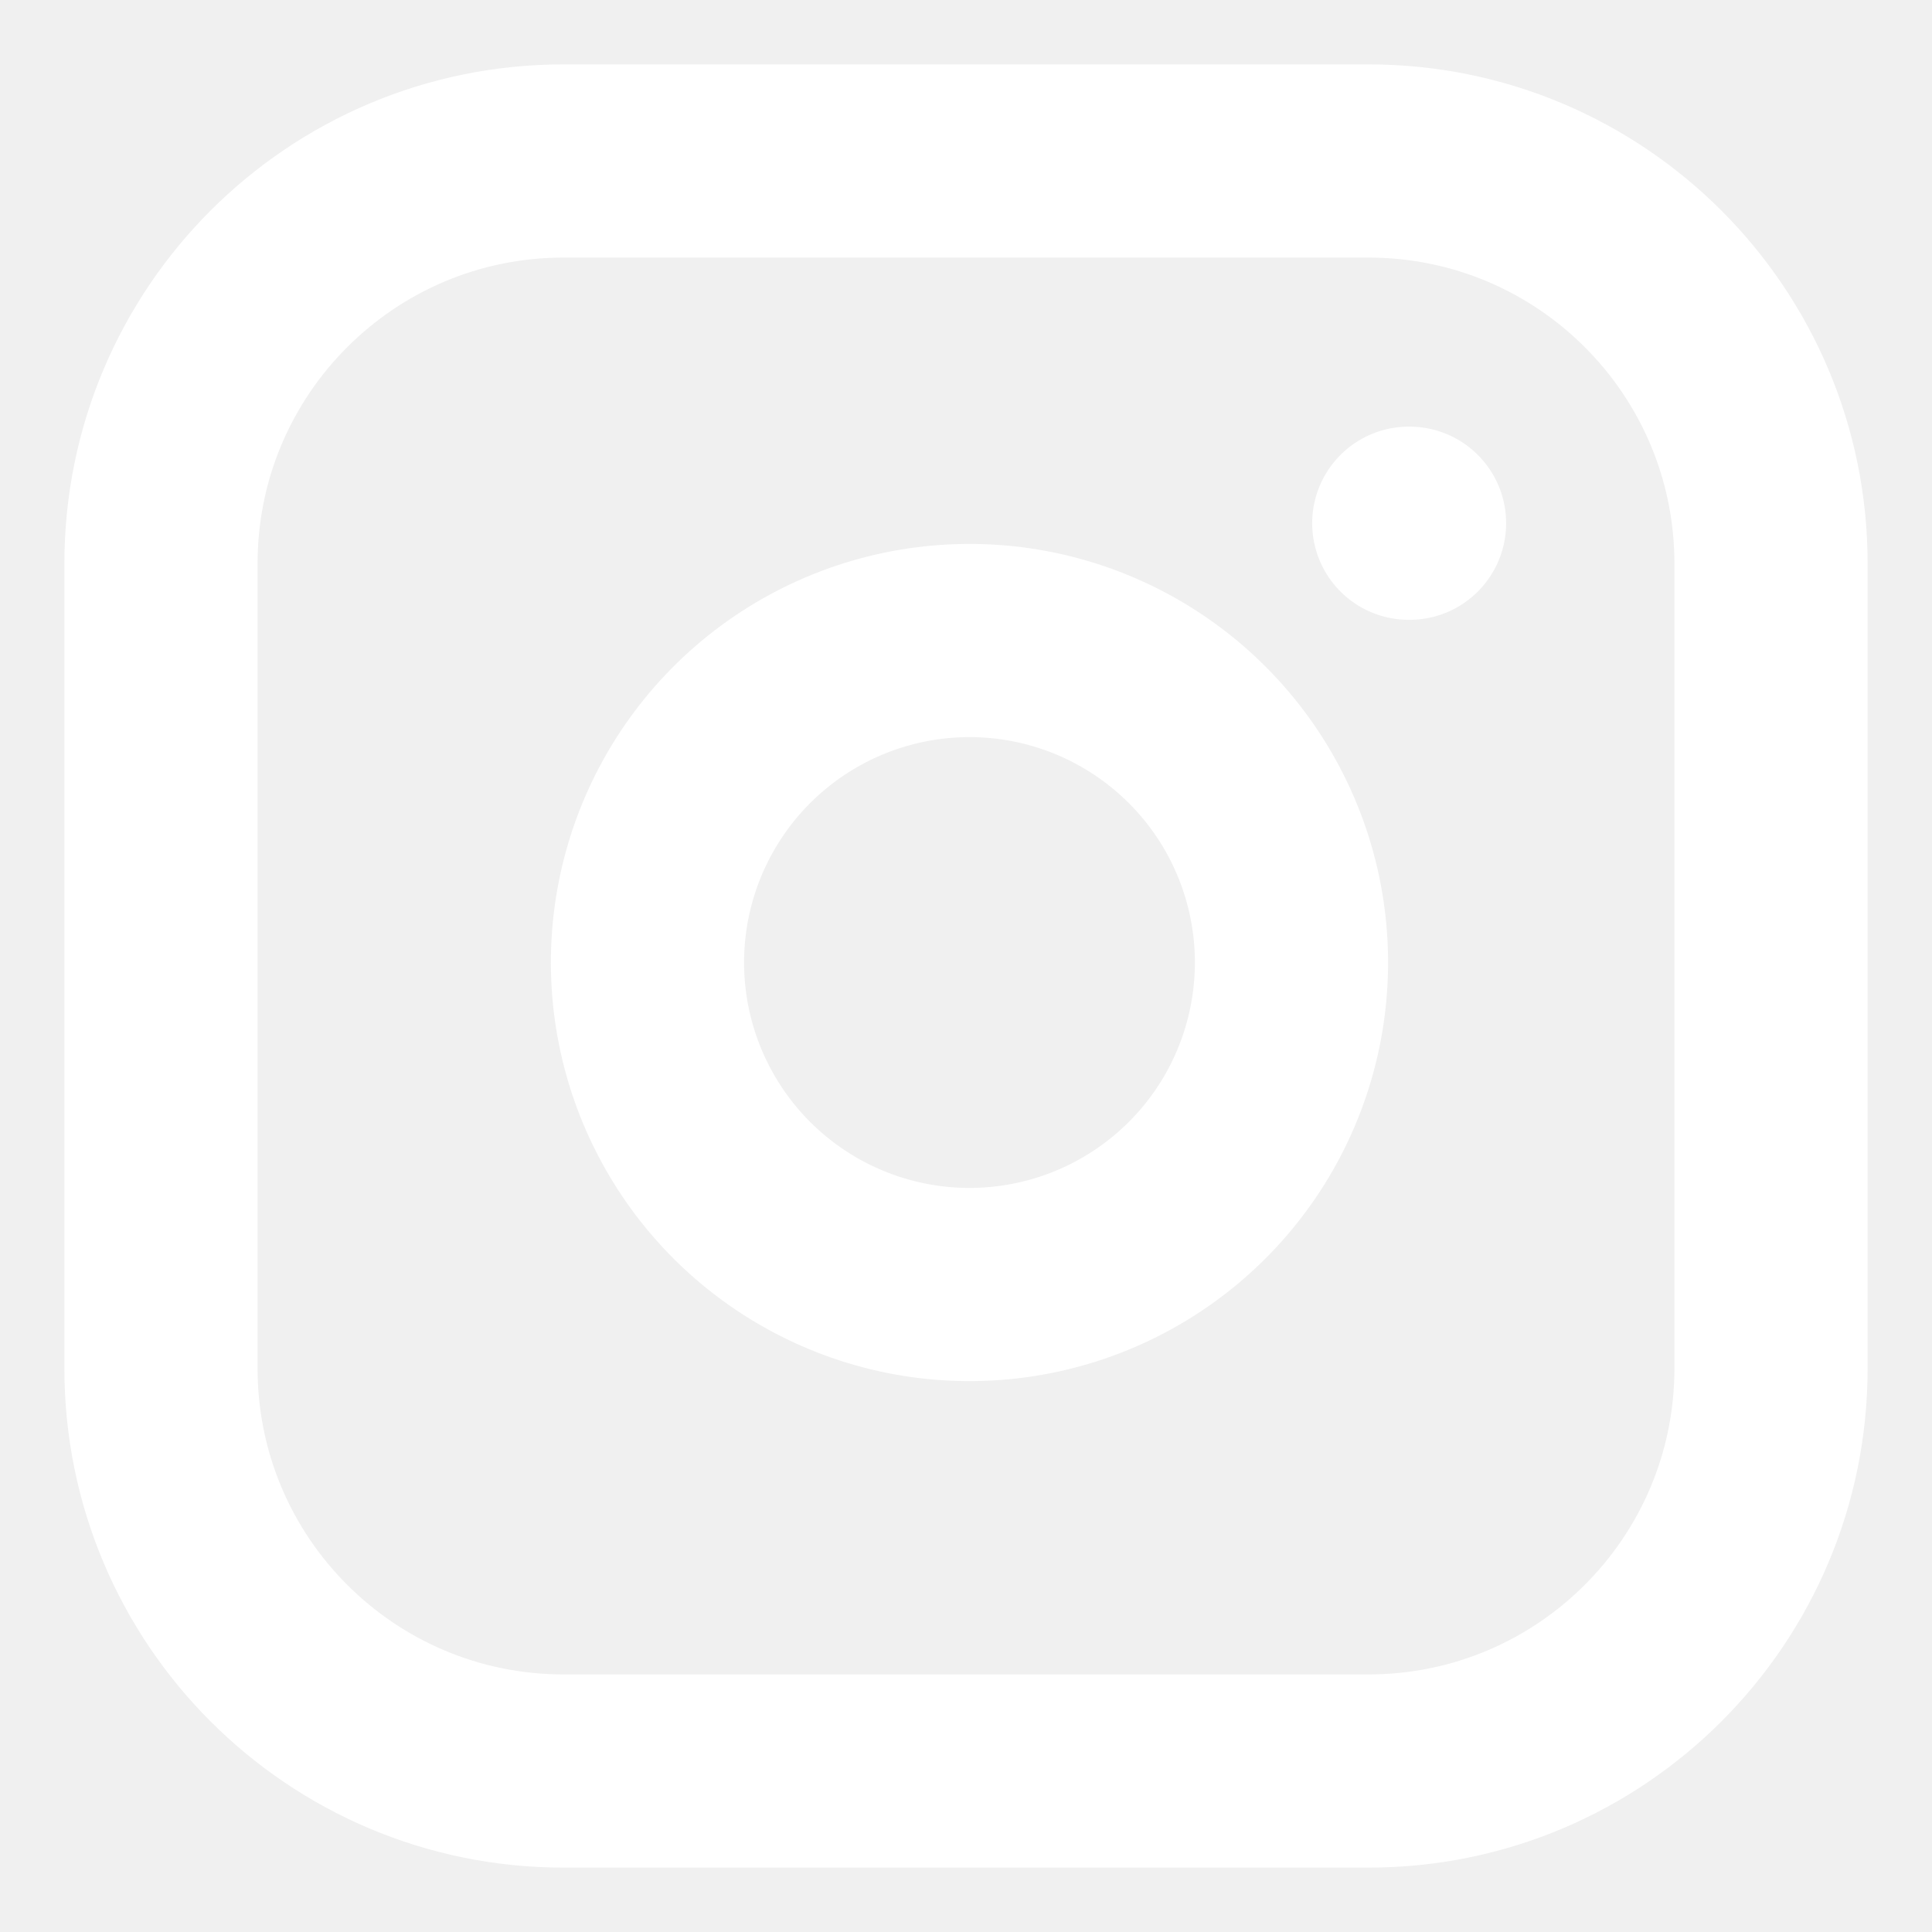
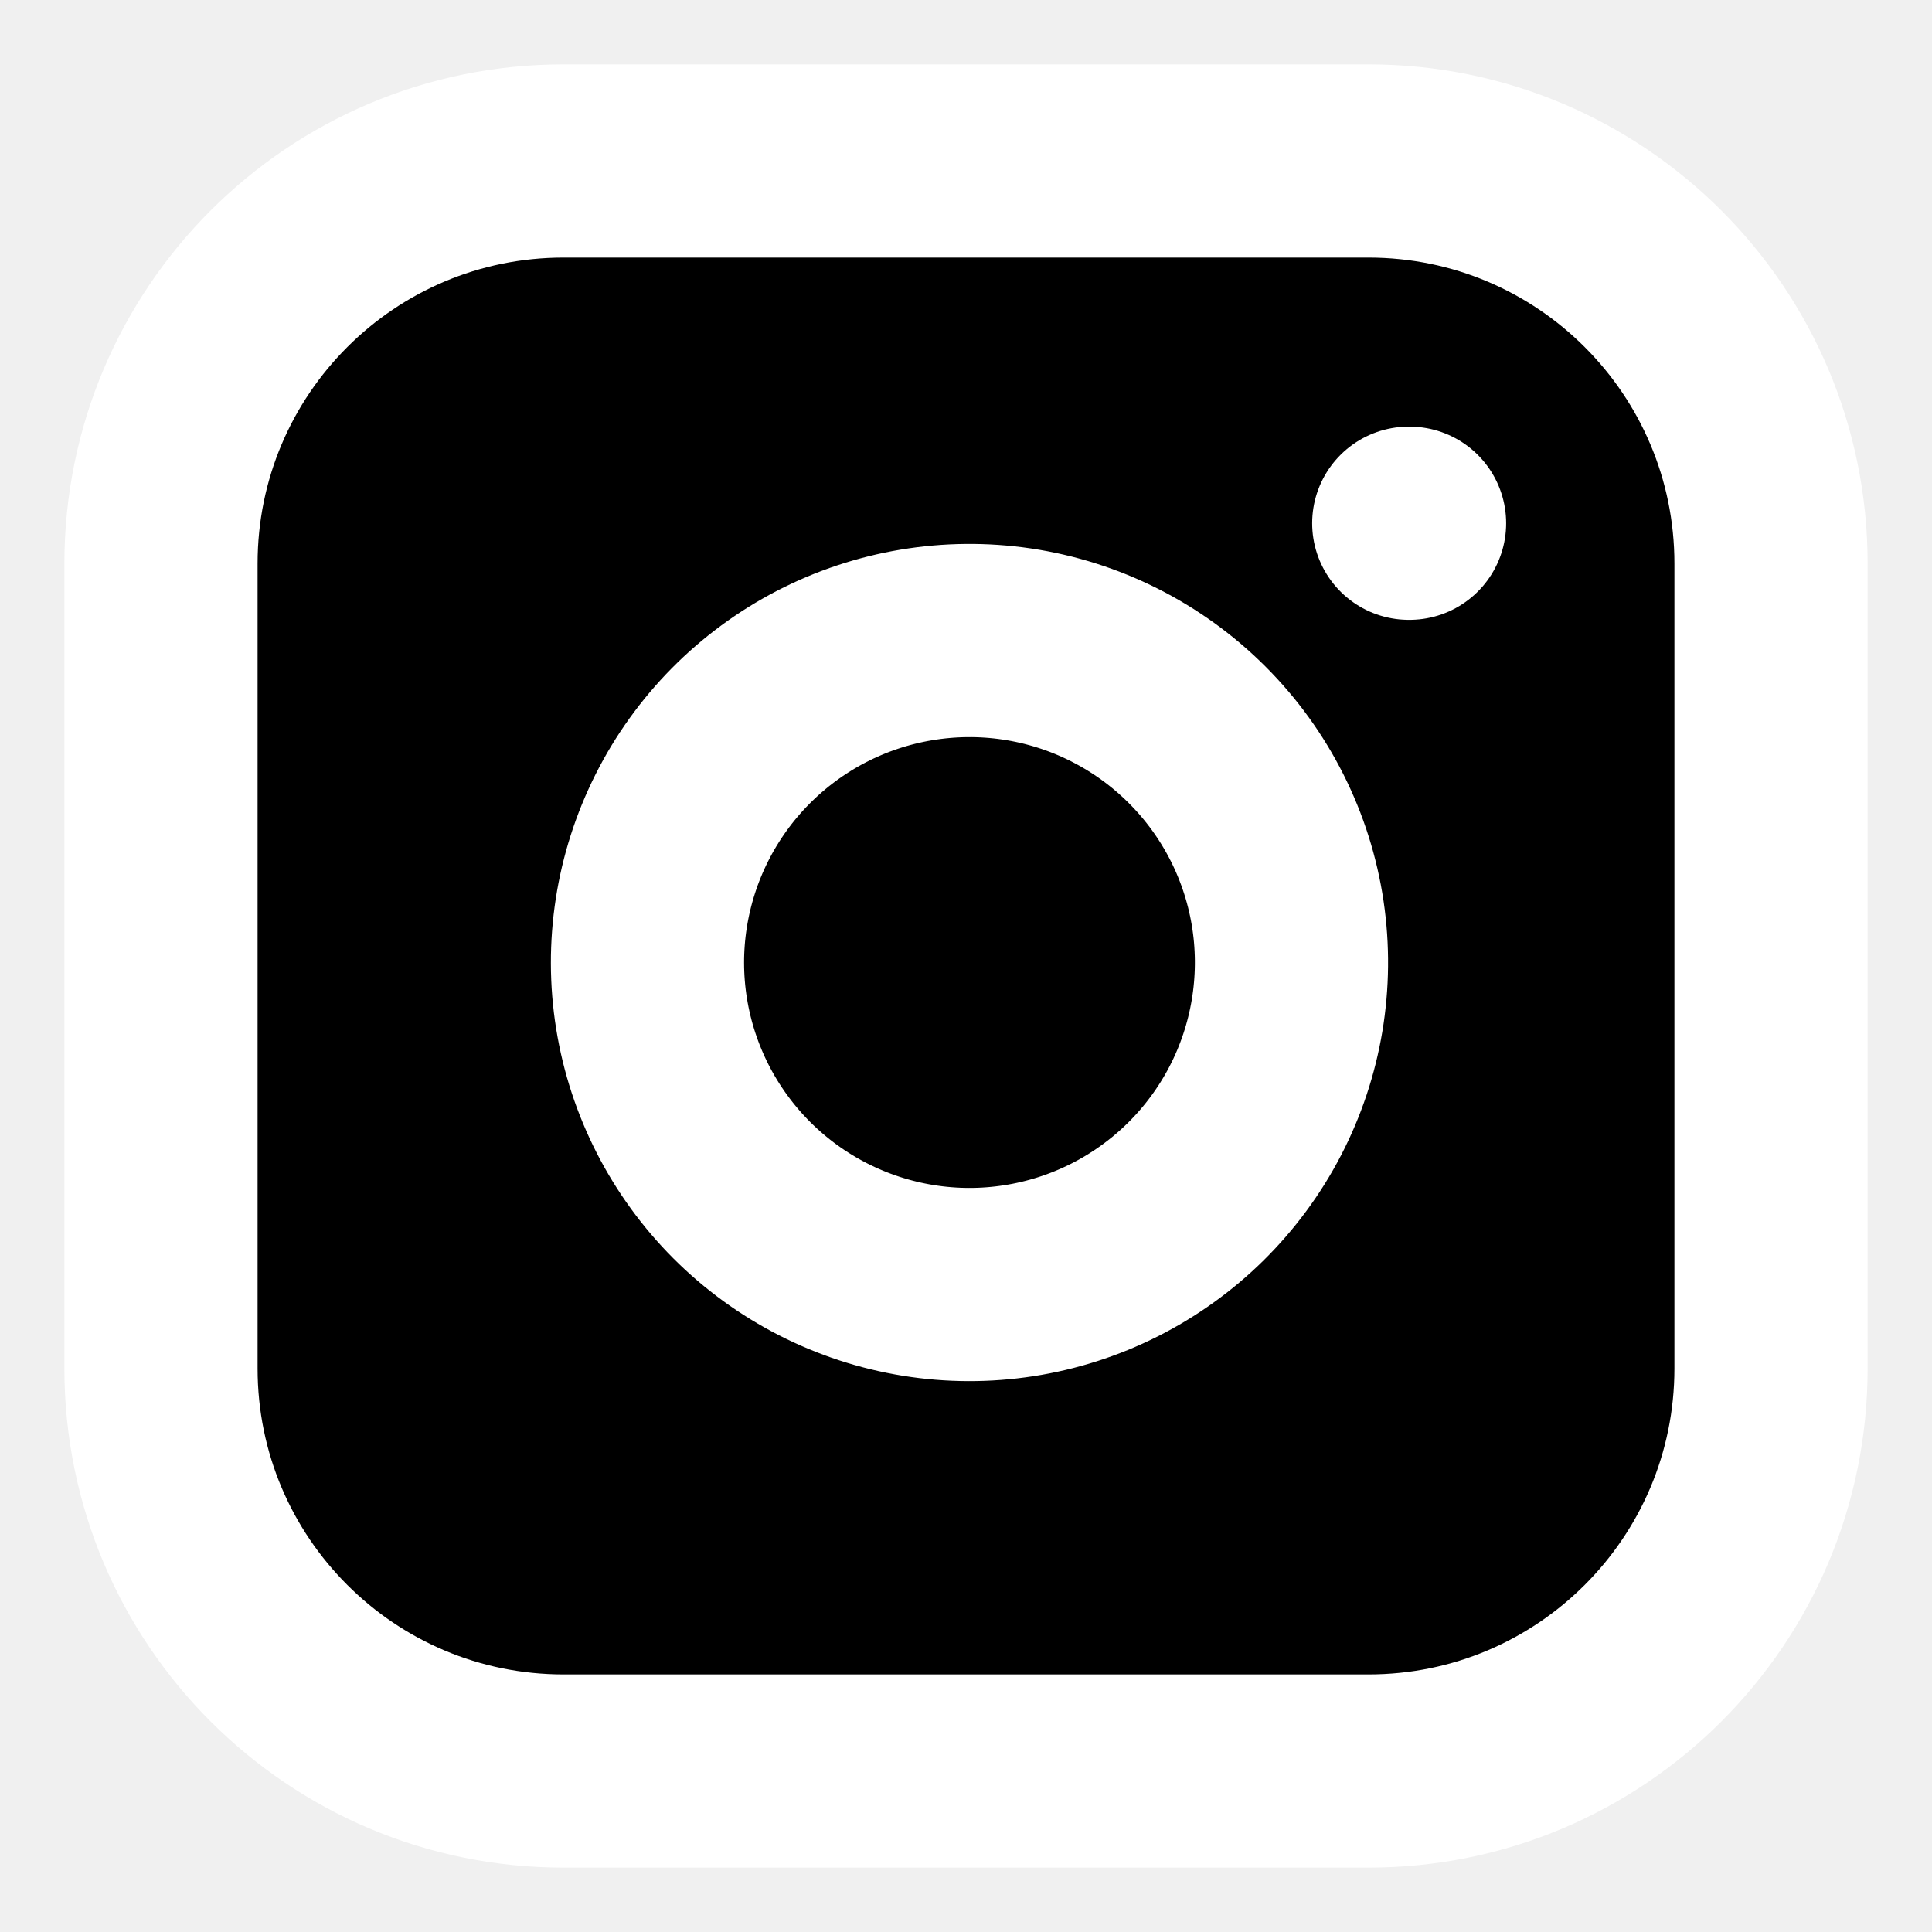
- <svg xmlns="http://www.w3.org/2000/svg" width="40" height="40" viewBox="0 0 40 40" fill="none">
+ <svg xmlns="http://www.w3.org/2000/svg" width="40" height="40" viewBox="0 0 40 40" fill="currentColor">
  <path d="M29.167 10.833H29.183M11.667 3.333H28.333C32.936 3.333 36.667 7.064 36.667 11.667V28.333C36.667 32.936 32.936 36.667 28.333 36.667H11.667C7.064 36.667 3.333 32.936 3.333 28.333V11.667C3.333 7.064 7.064 3.333 11.667 3.333ZM26.667 18.95C26.872 20.337 26.635 21.754 25.99 22.998C25.344 24.243 24.322 25.252 23.069 25.883C21.817 26.513 20.397 26.733 19.013 26.51C17.629 26.287 16.35 25.634 15.358 24.642C14.367 23.65 13.713 22.372 13.49 20.987C13.267 19.603 13.487 18.183 14.117 16.931C14.748 15.678 15.757 14.656 17.002 14.01C18.246 13.365 19.663 13.128 21.05 13.333C22.465 13.543 23.775 14.203 24.786 15.214C25.798 16.225 26.457 17.535 26.667 18.95Z" stroke="white" stroke-width="4" stroke-linecap="round" stroke-linejoin="round" />
</svg>
